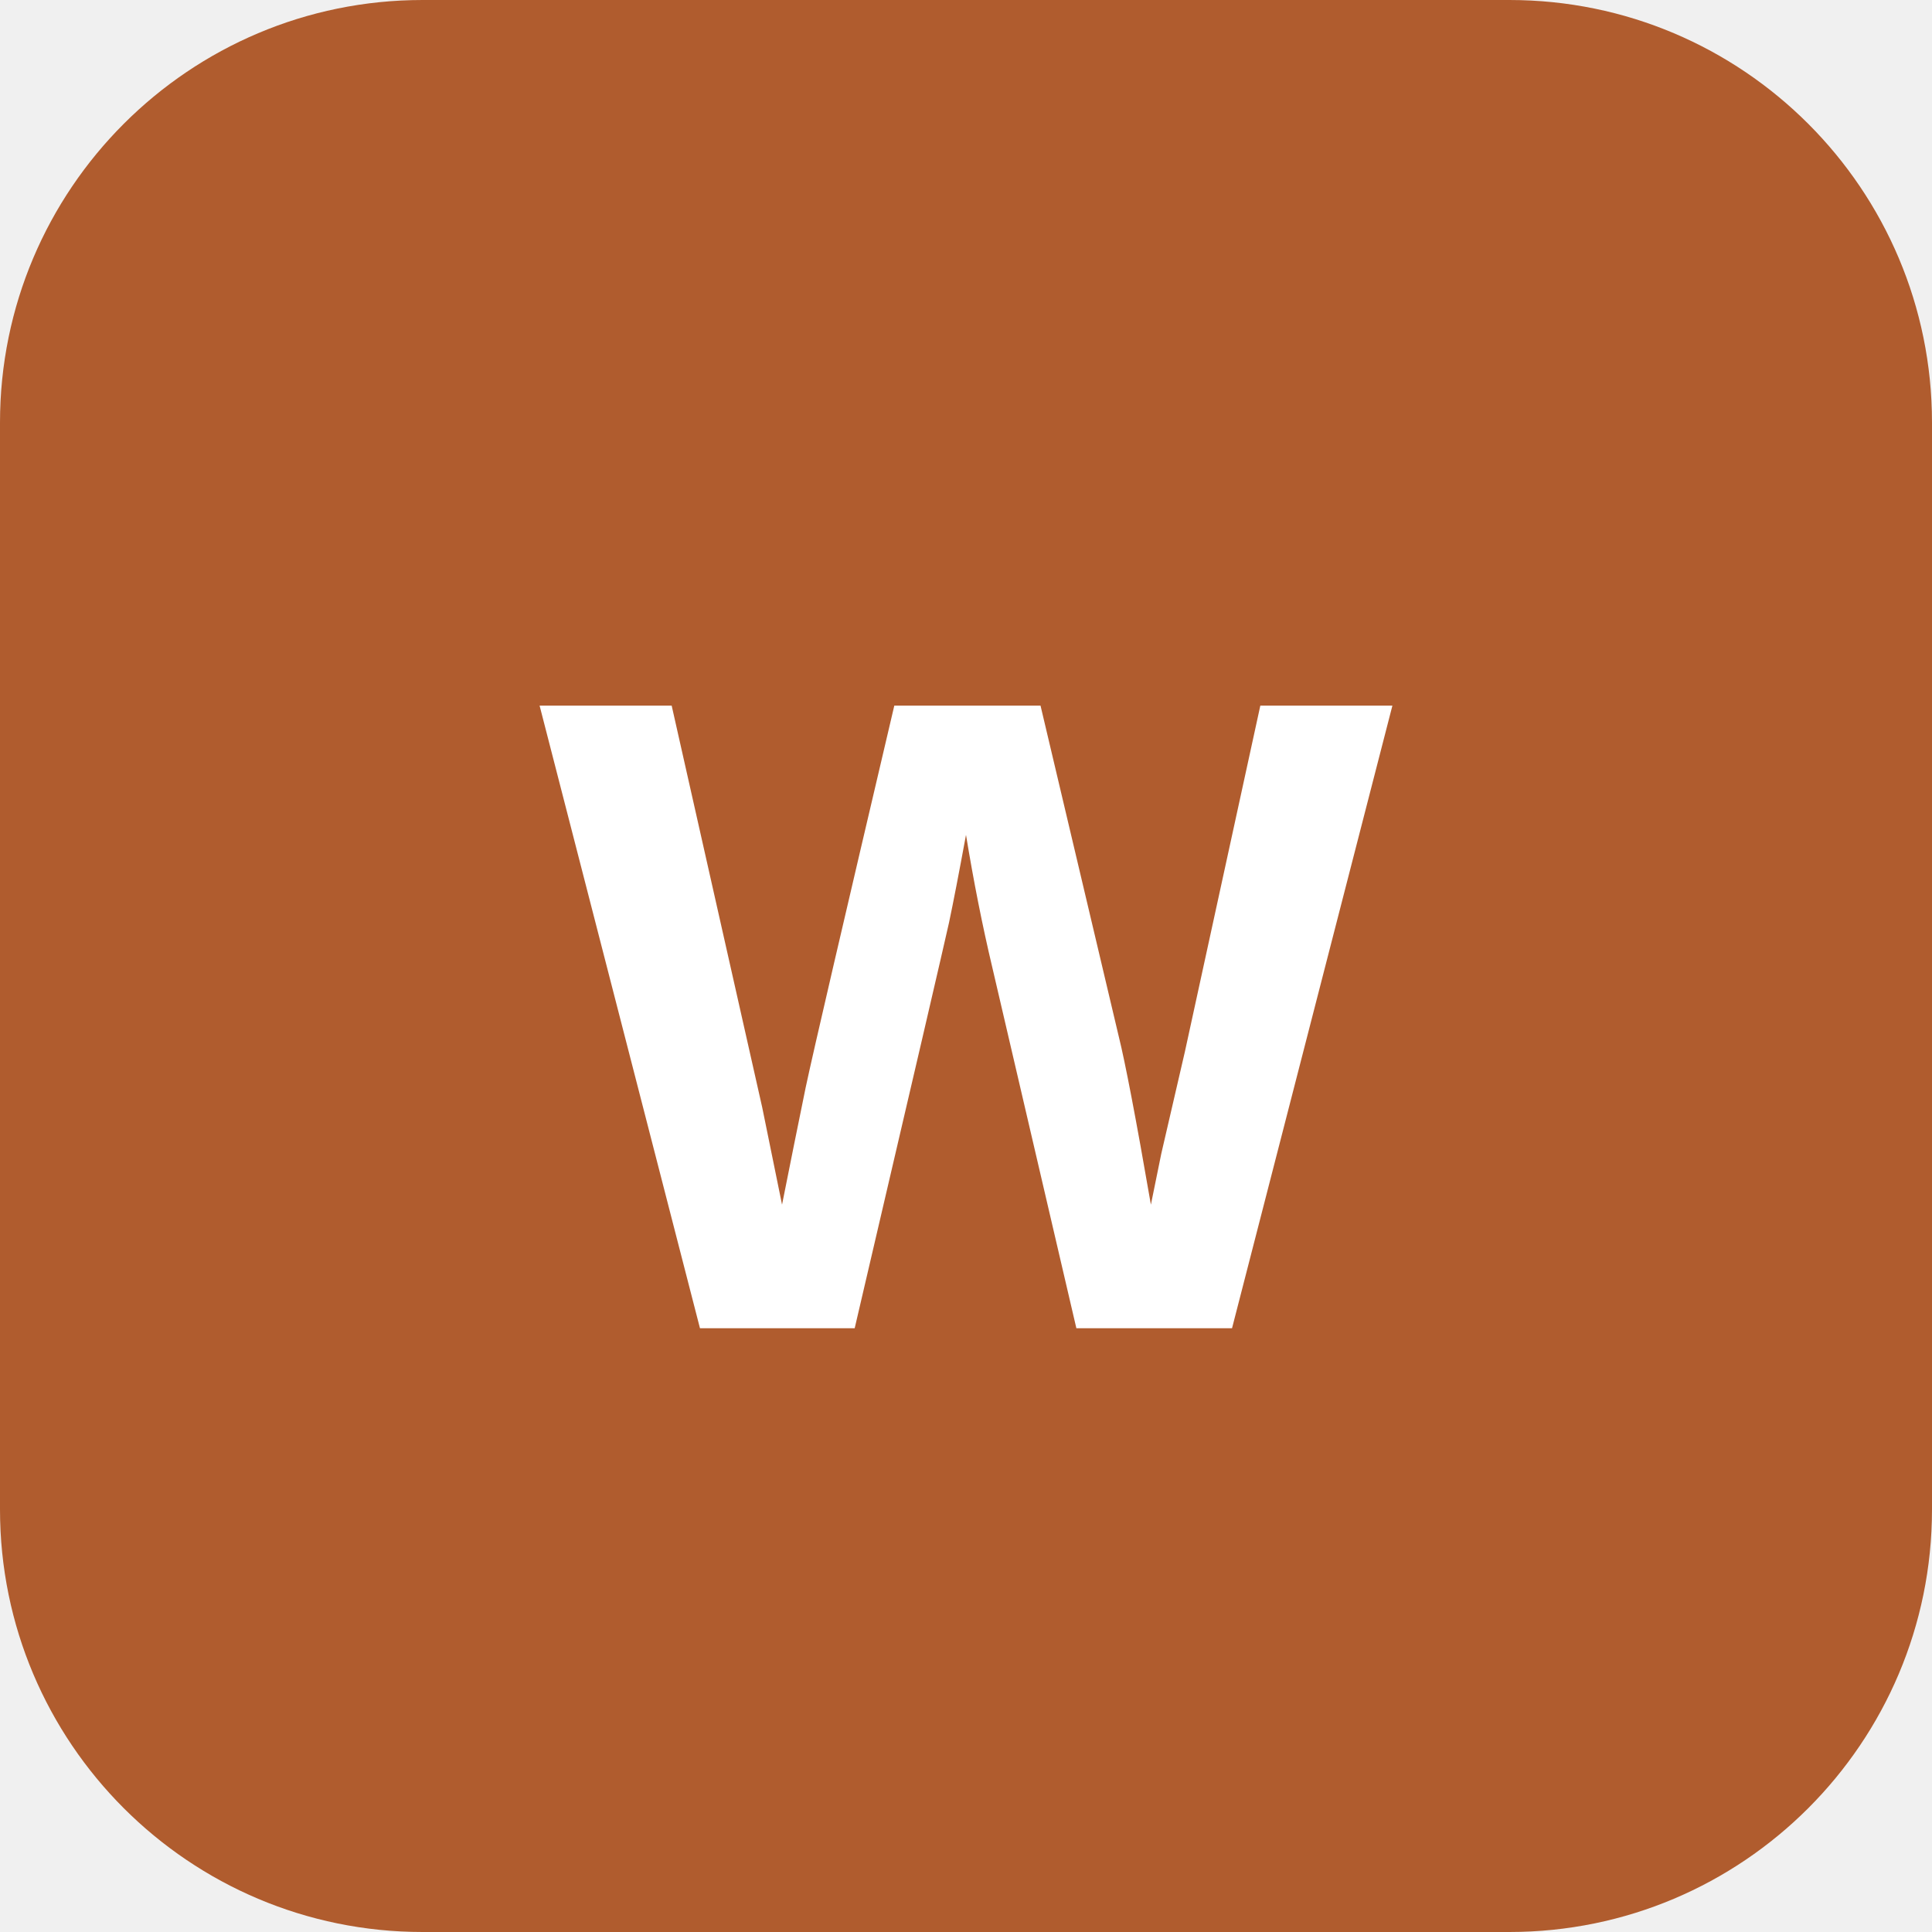
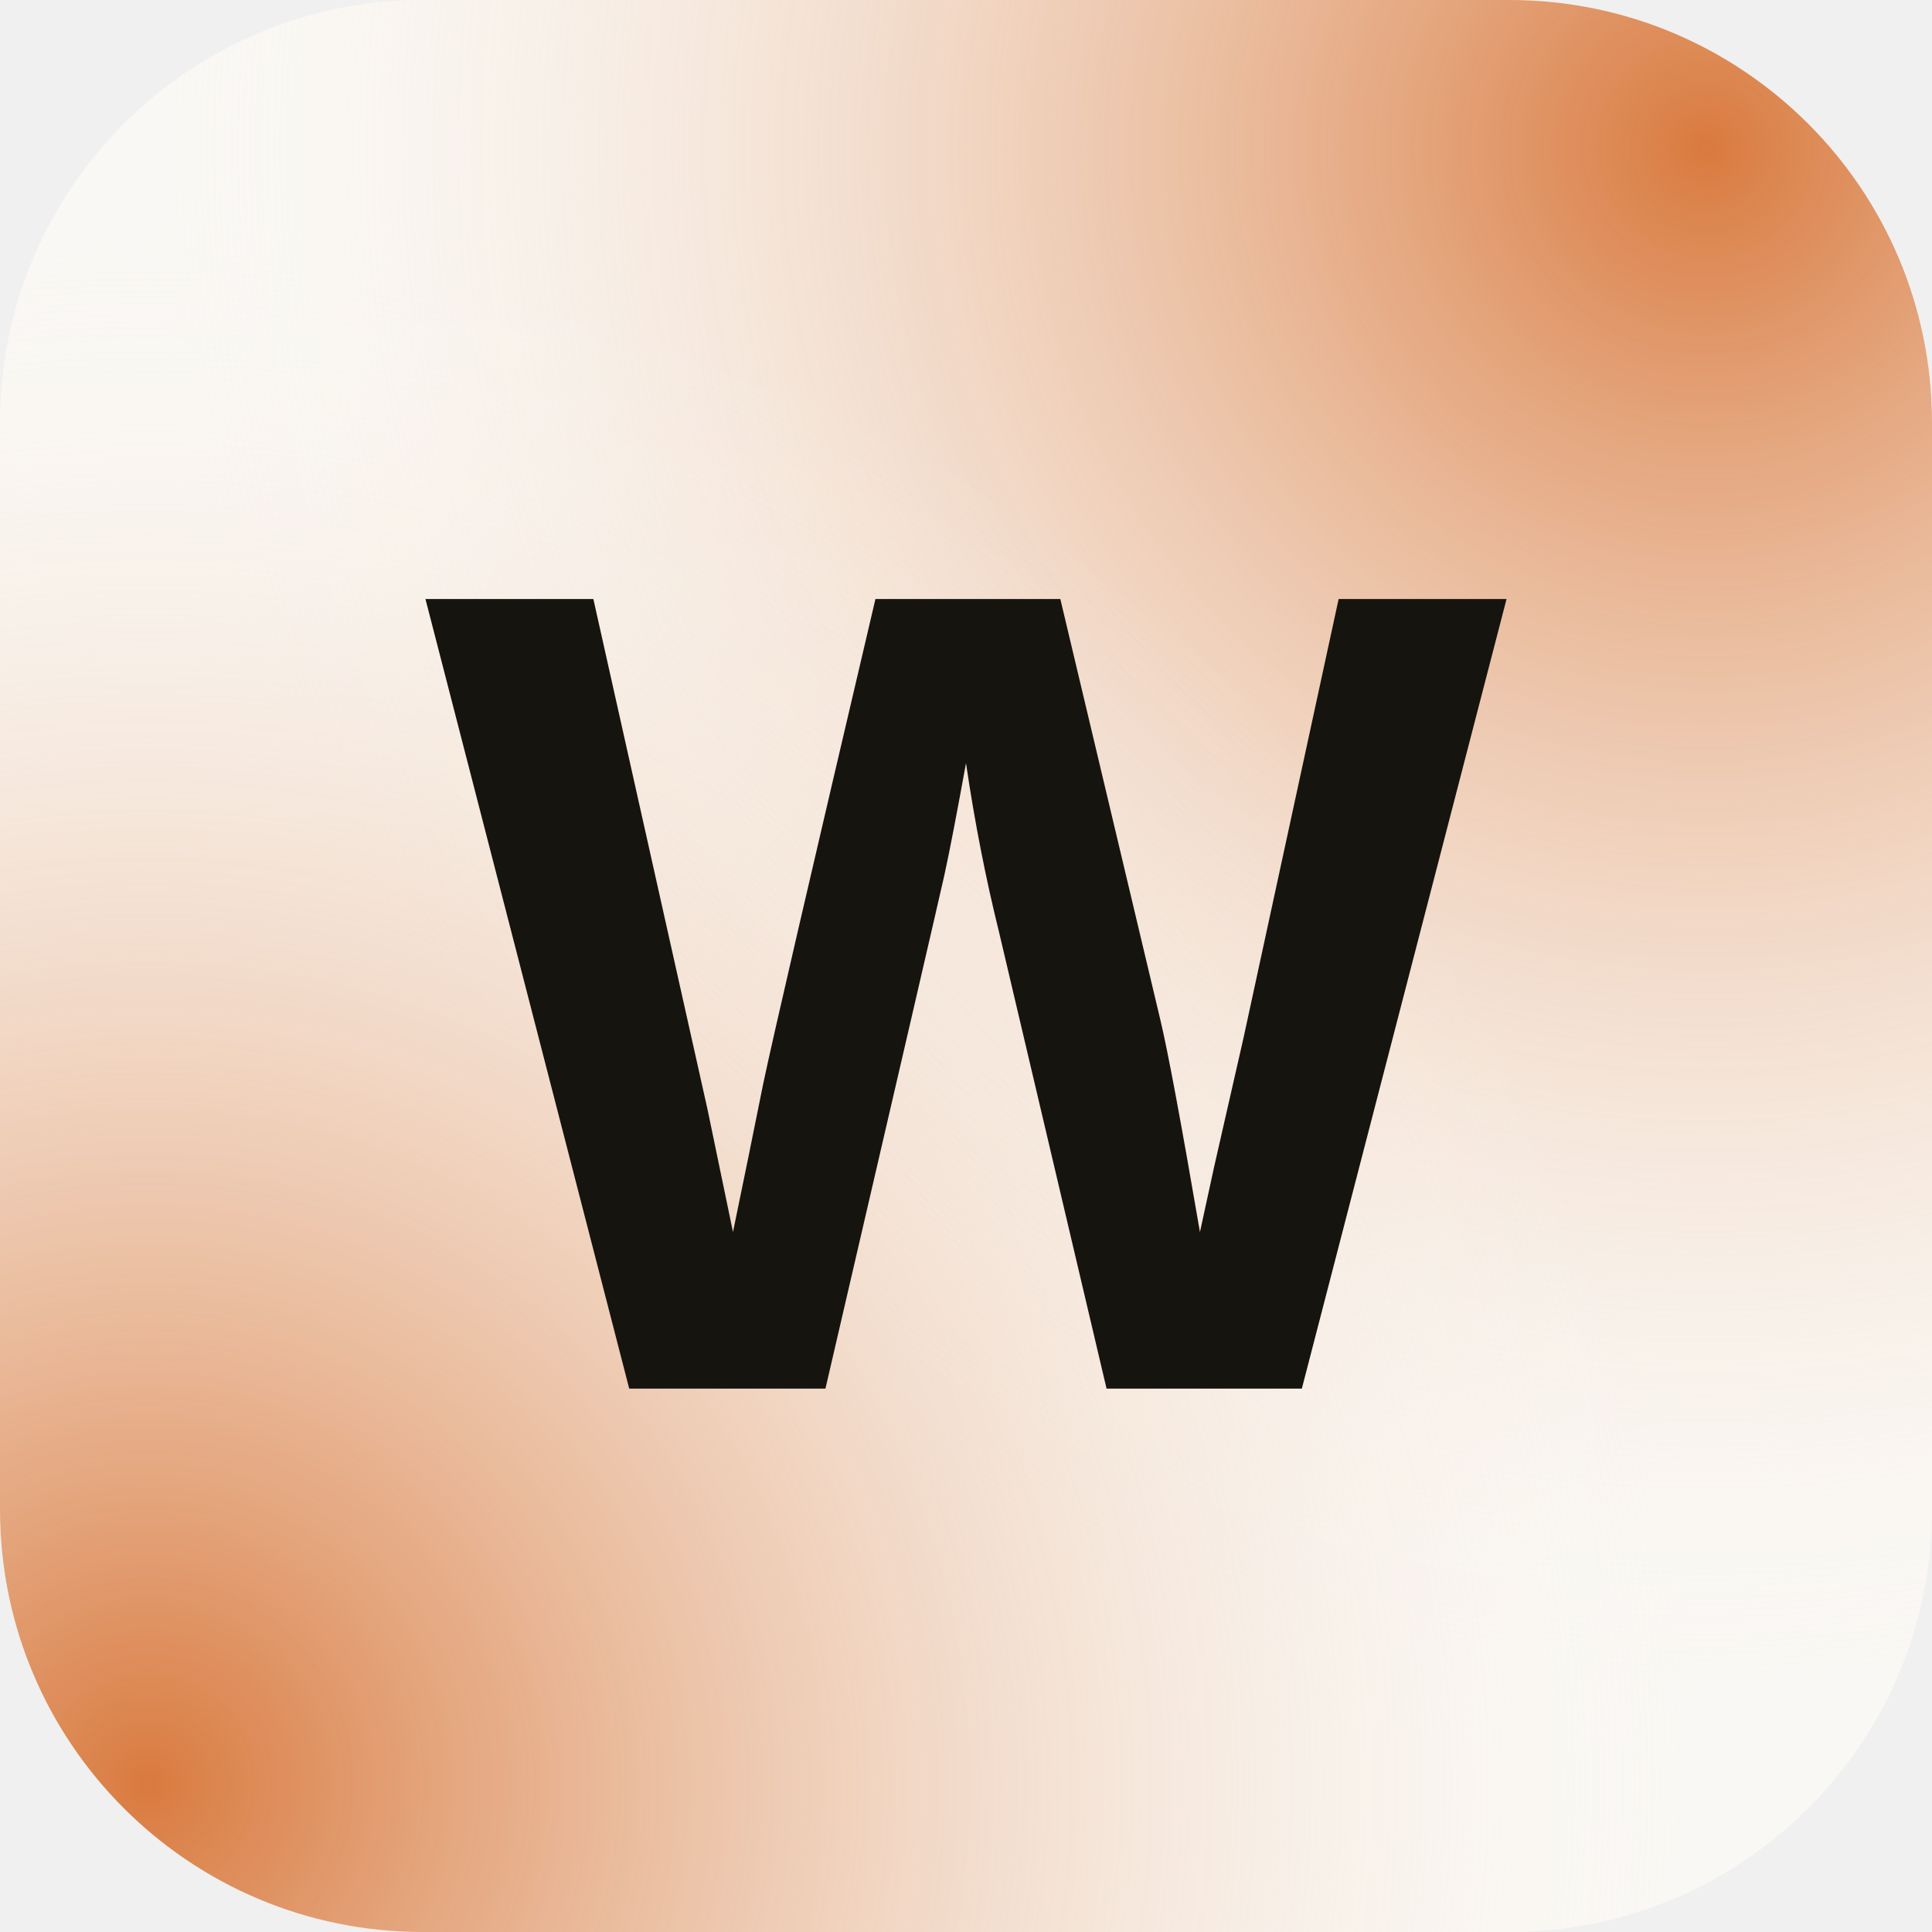
<svg xmlns="http://www.w3.org/2000/svg" viewBox="0 0 32 32" role="img" aria-label="WAVER STORE">
-   <rect width="32" height="32" rx="7" fill="#b05c2e" />
-   <text x="16" y="22" text-anchor="middle" fill="#ffffff" font-family="Arial, sans-serif" font-size="15" font-weight="700">W</text>
+   <defs>
+     <radialGradient id="g1" cx="88%" cy="8%" r="80%">
+       <stop offset="0%" stop-color="#d97a3f" />
+       <stop offset="100%" stop-color="#faf8f4" stop-opacity="0" />
+     </radialGradient>
+     <radialGradient id="g2" cx="8%" cy="92%" r="80%">
+       <stop offset="0%" stop-color="#d97a3f" />
+       <stop offset="100%" stop-color="#faf8f4" stop-opacity="0" />
+     </radialGradient>
+   </defs>
+   <rect width="32" height="32" rx="7" fill="#faf8f4" />
+   <rect width="32" height="32" rx="7" fill="url(#g1)" />
+   <rect width="32" height="32" rx="7" fill="url(#g2)" />
+   <text x="16" y="23" text-anchor="middle" fill="#16140f" font-family="Arial, sans-serif" font-size="19" font-weight="800">W</text>
</svg>
